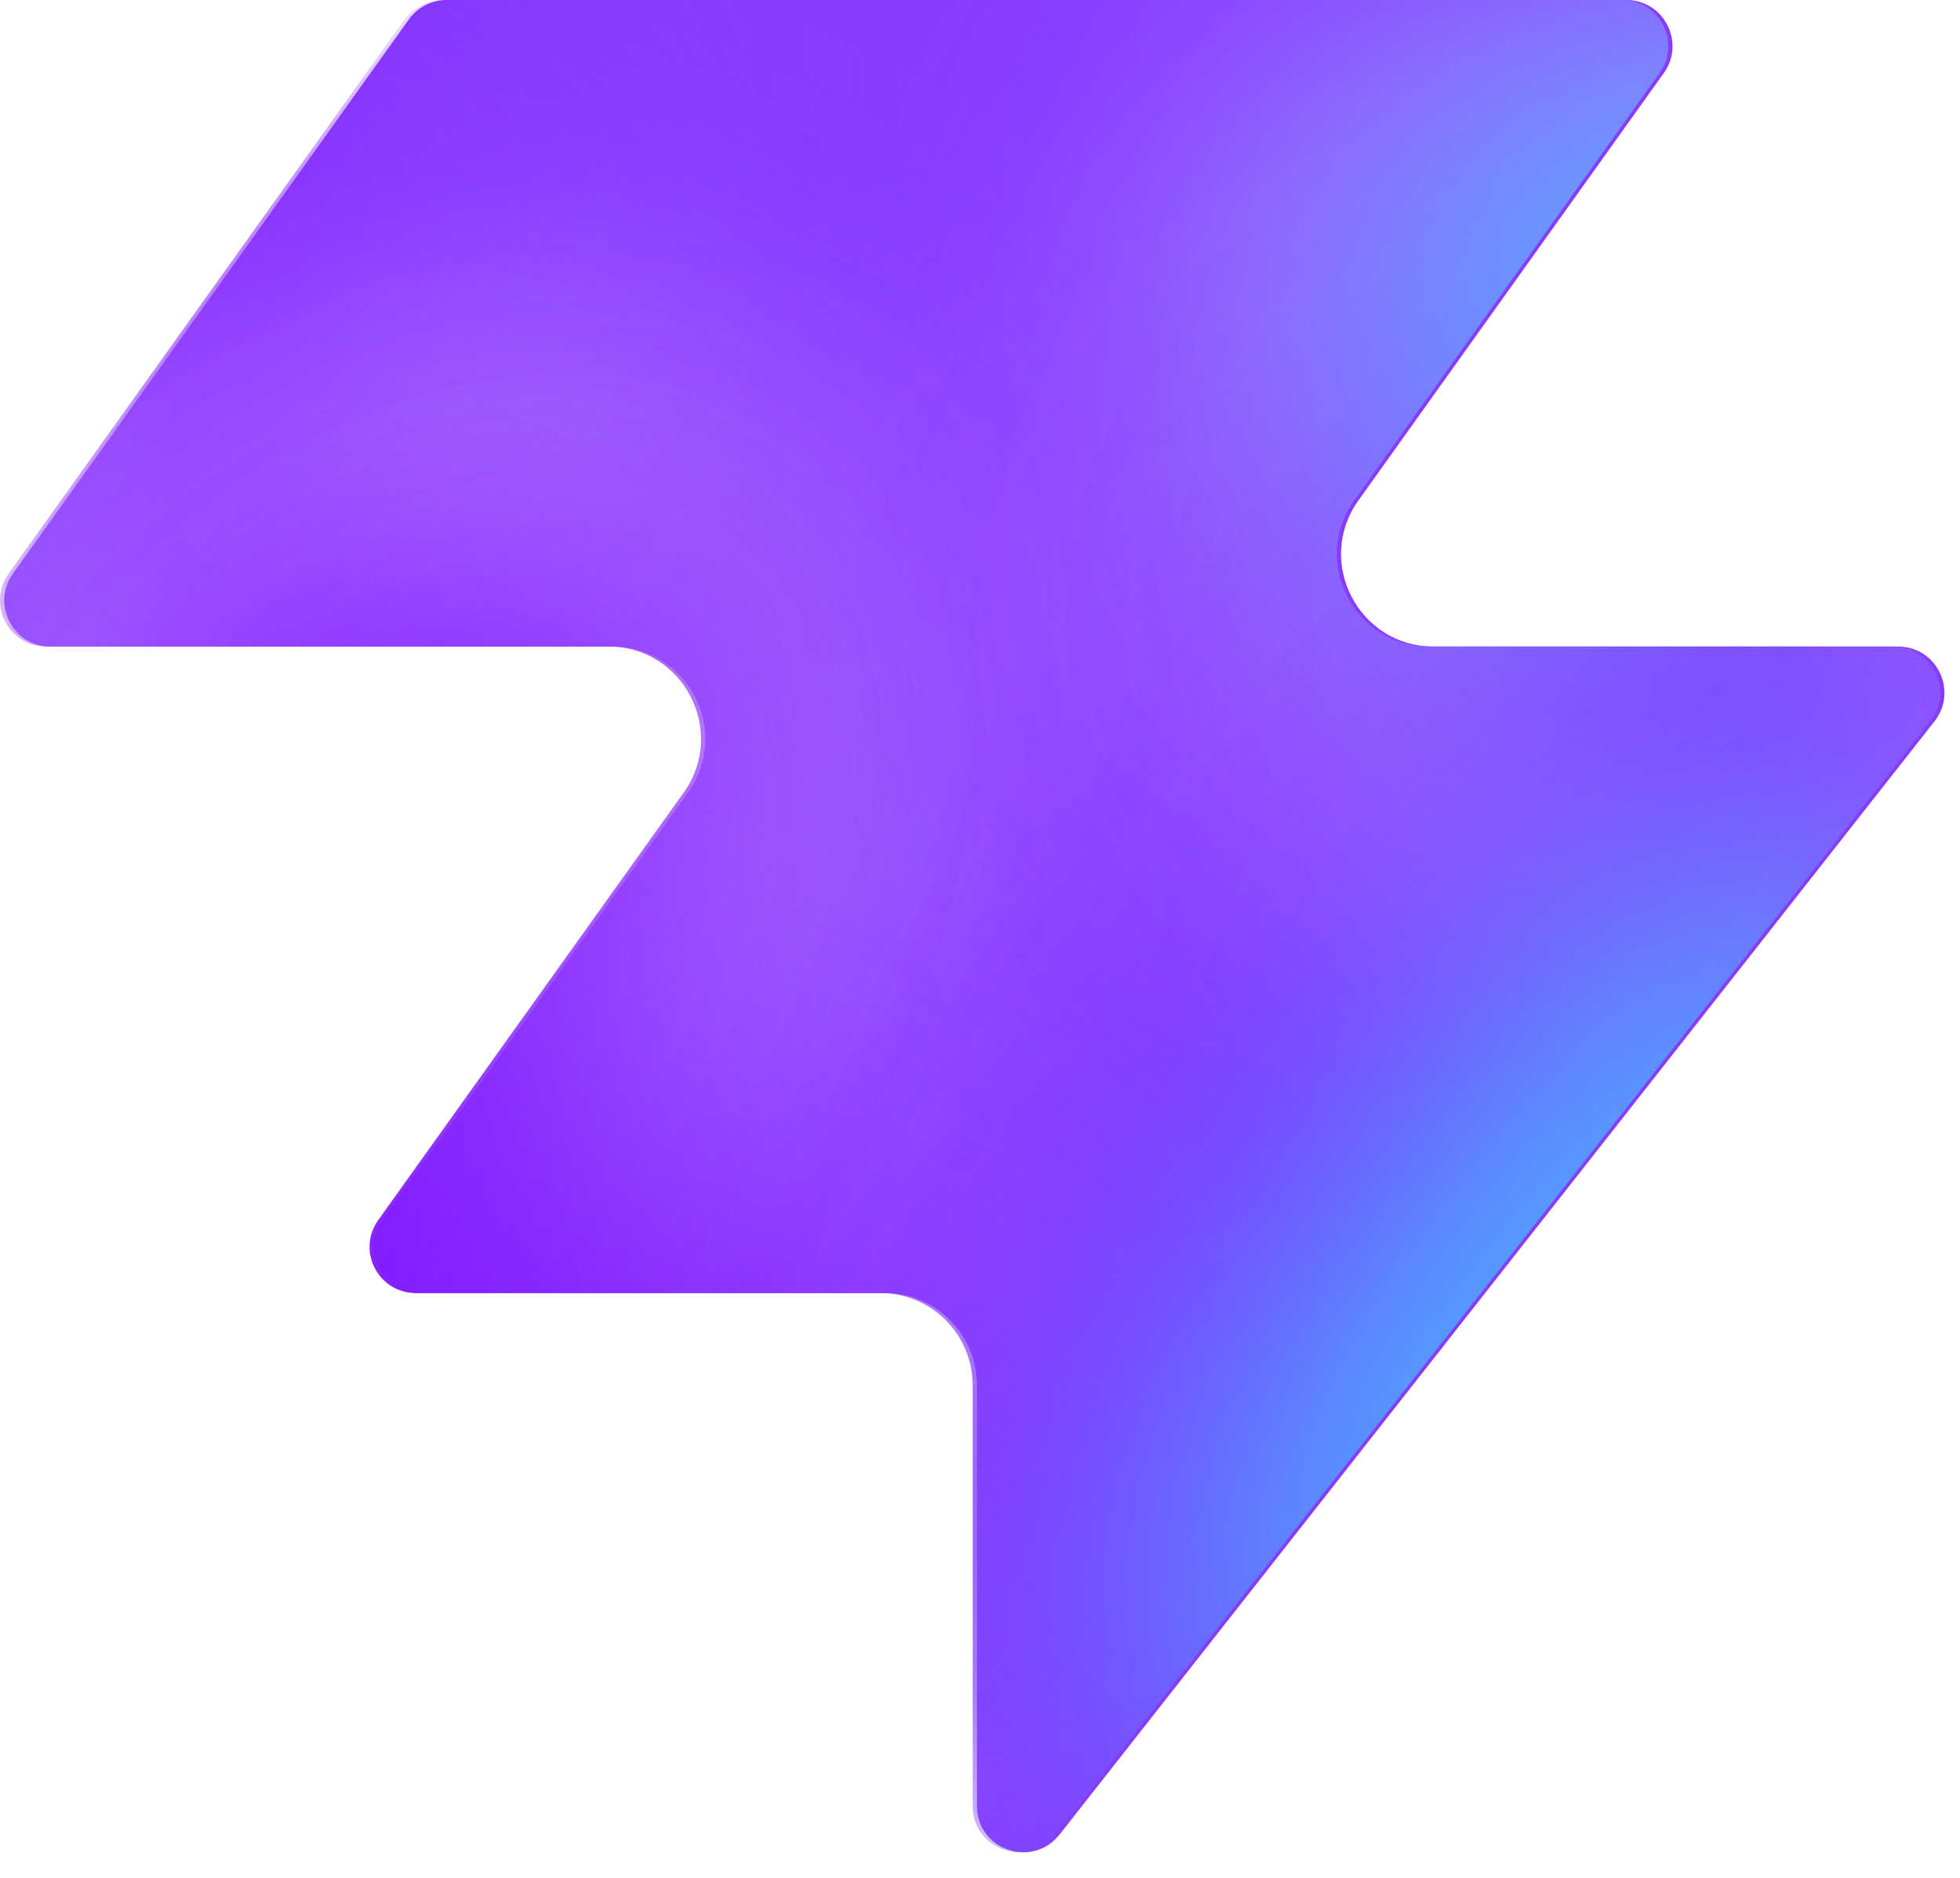
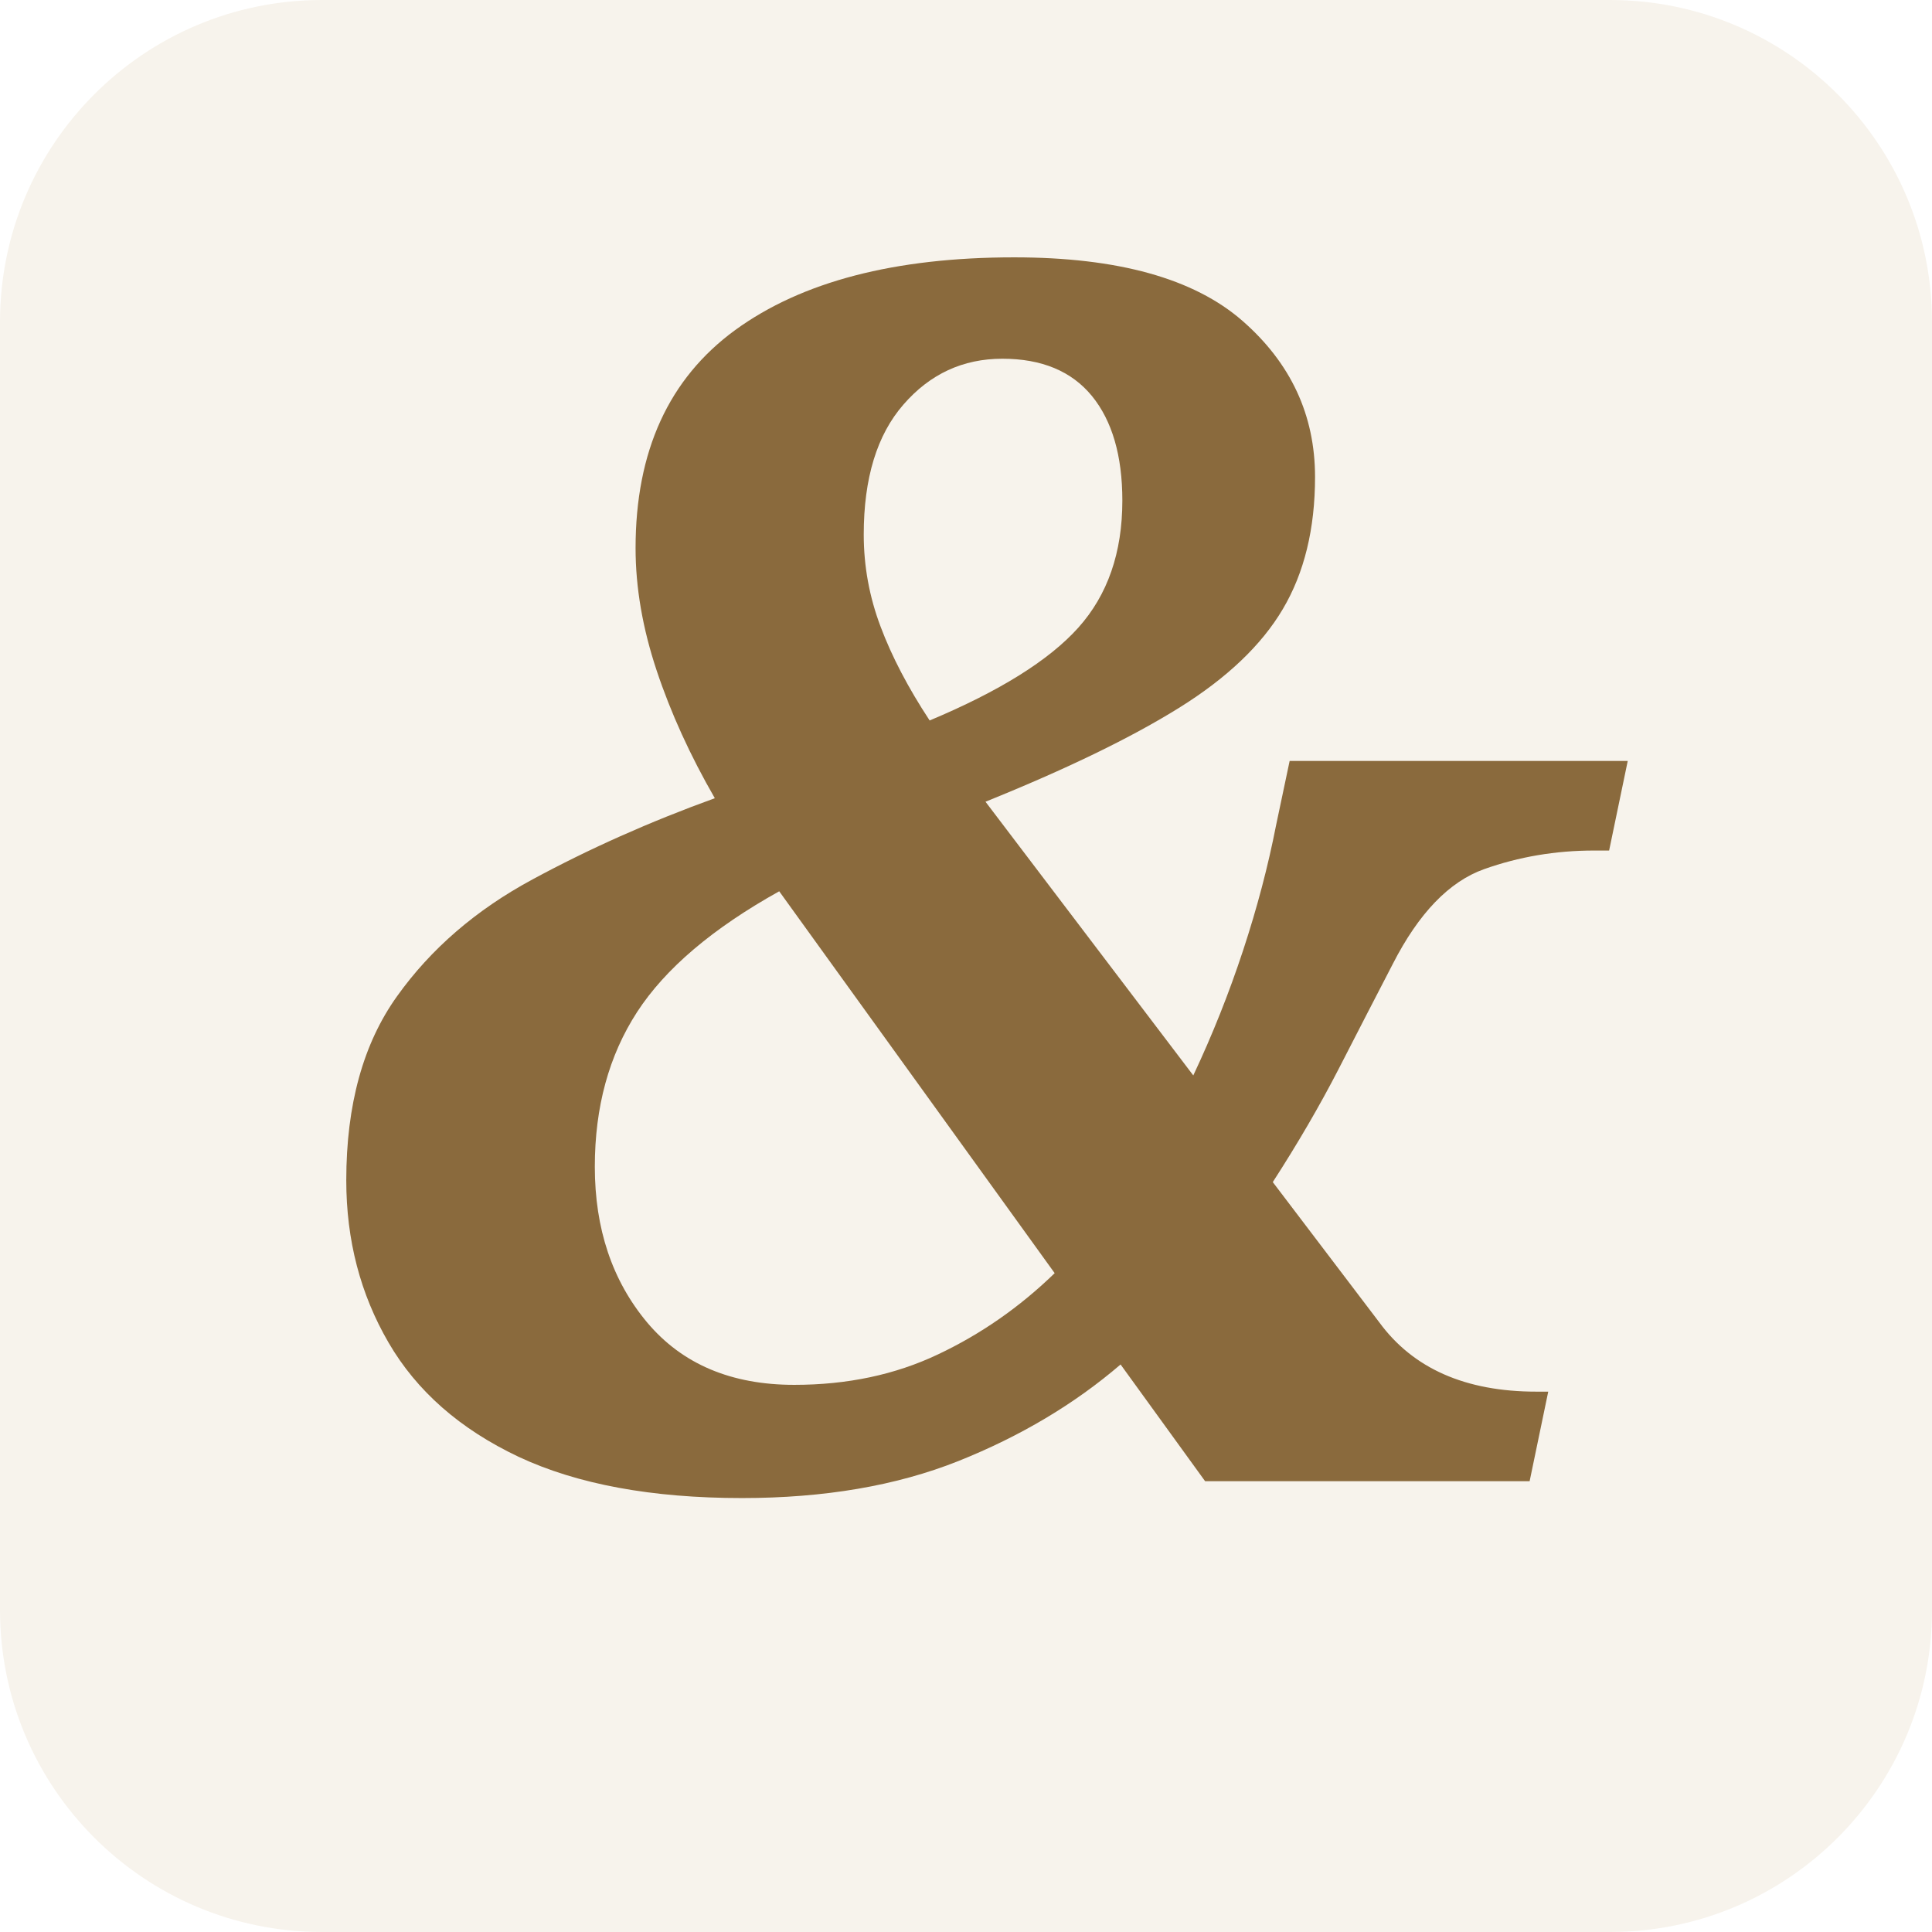
- <svg xmlns="http://www.w3.org/2000/svg" width="48" height="46" fill="none" viewBox="0 0 48 46">
-   <path fill="#863bff" d="M25.946 44.938c-.664.845-2.021.375-2.021-.698V33.937a2.26 2.26 0 0 0-2.262-2.262H10.287c-.92 0-1.456-1.04-.92-1.788l7.48-10.471c1.07-1.497 0-3.578-1.842-3.578H1.237c-.92 0-1.456-1.04-.92-1.788L10.013.474c.214-.297.556-.474.92-.474h28.894c.92 0 1.456 1.04.92 1.788l-7.48 10.471c-1.07 1.498 0 3.579 1.842 3.579h11.377c.943 0 1.473 1.088.89 1.83L25.947 44.94z" style="fill:#863bff;fill:color(display-p3 .525 .23 1);fill-opacity:1" />
-   <mask id="a" width="48" height="46" x="0" y="0" maskUnits="userSpaceOnUse" style="mask-type:alpha">
-     <path fill="#000" d="M25.842 44.938c-.664.844-2.021.375-2.021-.698V33.937a2.26 2.26 0 0 0-2.262-2.262H10.183c-.92 0-1.456-1.04-.92-1.788l7.48-10.471c1.07-1.498 0-3.579-1.842-3.579H1.133c-.92 0-1.456-1.04-.92-1.787L9.91.473c.214-.297.556-.474.92-.474h28.894c.92 0 1.456 1.04.92 1.788l-7.48 10.471c-1.07 1.498 0 3.578 1.842 3.578h11.377c.943 0 1.473 1.088.89 1.832L25.843 44.94z" style="fill:#000;fill-opacity:1" />
-   </mask>
-   <g mask="url(#a)">
-     <g filter="url(#b)">
-       <ellipse cx="5.508" cy="14.704" fill="#ede6ff" rx="5.508" ry="14.704" style="fill:#ede6ff;fill:color(display-p3 .927 .903 1);fill-opacity:1" transform="matrix(.00324 1 1 -.00324 -4.47 31.516)" />
-     </g>
-     <g filter="url(#c)">
-       <ellipse cx="10.399" cy="29.851" fill="#ede6ff" rx="10.399" ry="29.851" style="fill:#ede6ff;fill:color(display-p3 .927 .903 1);fill-opacity:1" transform="matrix(.00324 1 1 -.00324 -39.328 7.883)" />
-     </g>
-     <g filter="url(#d)">
-       <ellipse cx="5.508" cy="30.487" fill="#7e14ff" rx="5.508" ry="30.487" style="fill:#7e14ff;fill:color(display-p3 .492 .077 1);fill-opacity:1" transform="rotate(89.814 -25.913 -14.639)scale(1 -1)" />
-     </g>
-     <g filter="url(#e)">
-       <ellipse cx="5.508" cy="30.599" fill="#7e14ff" rx="5.508" ry="30.599" style="fill:#7e14ff;fill:color(display-p3 .492 .077 1);fill-opacity:1" transform="rotate(89.814 -32.644 -3.334)scale(1 -1)" />
-     </g>
-     <g filter="url(#f)">
-       <ellipse cx="5.508" cy="30.599" fill="#7e14ff" rx="5.508" ry="30.599" style="fill:#7e14ff;fill:color(display-p3 .492 .077 1);fill-opacity:1" transform="matrix(.00324 1 1 -.00324 -34.34 30.47)" />
-     </g>
-     <g filter="url(#g)">
-       <ellipse cx="14.072" cy="22.078" fill="#ede6ff" rx="14.072" ry="22.078" style="fill:#ede6ff;fill:color(display-p3 .927 .903 1);fill-opacity:1" transform="rotate(93.35 24.506 48.493)scale(-1 1)" />
-     </g>
-     <g filter="url(#h)">
-       <ellipse cx="3.47" cy="21.501" fill="#7e14ff" rx="3.47" ry="21.501" style="fill:#7e14ff;fill:color(display-p3 .492 .077 1);fill-opacity:1" transform="rotate(89.009 28.708 47.59)scale(-1 1)" />
-     </g>
-     <g filter="url(#i)">
-       <ellipse cx="3.47" cy="21.501" fill="#7e14ff" rx="3.47" ry="21.501" style="fill:#7e14ff;fill:color(display-p3 .492 .077 1);fill-opacity:1" transform="rotate(89.009 28.708 47.59)scale(-1 1)" />
-     </g>
-     <g filter="url(#j)">
-       <ellipse cx=".387" cy="8.972" fill="#7e14ff" rx="4.407" ry="29.108" style="fill:#7e14ff;fill:color(display-p3 .492 .077 1);fill-opacity:1" transform="rotate(39.51 .387 8.972)" />
-     </g>
-     <g filter="url(#k)">
-       <ellipse cx="47.523" cy="-6.092" fill="#7e14ff" rx="4.407" ry="29.108" style="fill:#7e14ff;fill:color(display-p3 .492 .077 1);fill-opacity:1" transform="rotate(37.892 47.523 -6.092)" />
-     </g>
-     <g filter="url(#l)">
-       <ellipse cx="41.412" cy="6.333" fill="#47bfff" rx="5.971" ry="9.665" style="fill:#47bfff;fill:color(display-p3 .28 .748 1);fill-opacity:1" transform="rotate(37.892 41.412 6.333)" />
-     </g>
-     <g filter="url(#m)">
-       <ellipse cx="-1.879" cy="38.332" fill="#7e14ff" rx="4.407" ry="29.108" style="fill:#7e14ff;fill:color(display-p3 .492 .077 1);fill-opacity:1" transform="rotate(37.892 -1.88 38.332)" />
-     </g>
-     <g filter="url(#n)">
-       <ellipse cx="-1.879" cy="38.332" fill="#7e14ff" rx="4.407" ry="29.108" style="fill:#7e14ff;fill:color(display-p3 .492 .077 1);fill-opacity:1" transform="rotate(37.892 -1.88 38.332)" />
-     </g>
-     <g filter="url(#o)">
-       <ellipse cx="35.651" cy="29.907" fill="#7e14ff" rx="4.407" ry="29.108" style="fill:#7e14ff;fill:color(display-p3 .492 .077 1);fill-opacity:1" transform="rotate(37.892 35.651 29.907)" />
-     </g>
-     <g filter="url(#p)">
-       <ellipse cx="38.418" cy="32.4" fill="#47bfff" rx="5.971" ry="15.297" style="fill:#47bfff;fill:color(display-p3 .28 .748 1);fill-opacity:1" transform="rotate(37.892 38.418 32.4)" />
-     </g>
-   </g>
-   <defs>
-     <filter id="b" width="60.045" height="41.654" x="-19.77" y="16.149" color-interpolation-filters="sRGB" filterUnits="userSpaceOnUse">
-       <feFlood flood-opacity="0" result="BackgroundImageFix" />
-       <feBlend in="SourceGraphic" in2="BackgroundImageFix" result="shape" />
-       <feGaussianBlur result="effect1_foregroundBlur_2002_17158" stdDeviation="7.659" />
-     </filter>
-     <filter id="c" width="90.34" height="51.437" x="-54.613" y="-7.533" color-interpolation-filters="sRGB" filterUnits="userSpaceOnUse">
-       <feFlood flood-opacity="0" result="BackgroundImageFix" />
-       <feBlend in="SourceGraphic" in2="BackgroundImageFix" result="shape" />
-       <feGaussianBlur result="effect1_foregroundBlur_2002_17158" stdDeviation="7.659" />
-     </filter>
-     <filter id="d" width="79.355" height="29.4" x="-49.64" y="2.03" color-interpolation-filters="sRGB" filterUnits="userSpaceOnUse">
-       <feFlood flood-opacity="0" result="BackgroundImageFix" />
-       <feBlend in="SourceGraphic" in2="BackgroundImageFix" result="shape" />
-       <feGaussianBlur result="effect1_foregroundBlur_2002_17158" stdDeviation="4.596" />
-     </filter>
-     <filter id="e" width="79.579" height="29.4" x="-45.045" y="20.029" color-interpolation-filters="sRGB" filterUnits="userSpaceOnUse">
-       <feFlood flood-opacity="0" result="BackgroundImageFix" />
-       <feBlend in="SourceGraphic" in2="BackgroundImageFix" result="shape" />
-       <feGaussianBlur result="effect1_foregroundBlur_2002_17158" stdDeviation="4.596" />
-     </filter>
-     <filter id="f" width="79.579" height="29.4" x="-43.513" y="21.178" color-interpolation-filters="sRGB" filterUnits="userSpaceOnUse">
-       <feFlood flood-opacity="0" result="BackgroundImageFix" />
-       <feBlend in="SourceGraphic" in2="BackgroundImageFix" result="shape" />
-       <feGaussianBlur result="effect1_foregroundBlur_2002_17158" stdDeviation="4.596" />
-     </filter>
-     <filter id="g" width="74.749" height="58.852" x="15.756" y="-17.901" color-interpolation-filters="sRGB" filterUnits="userSpaceOnUse">
-       <feFlood flood-opacity="0" result="BackgroundImageFix" />
-       <feBlend in="SourceGraphic" in2="BackgroundImageFix" result="shape" />
-       <feGaussianBlur result="effect1_foregroundBlur_2002_17158" stdDeviation="7.659" />
-     </filter>
-     <filter id="h" width="61.377" height="25.362" x="23.548" y="2.284" color-interpolation-filters="sRGB" filterUnits="userSpaceOnUse">
-       <feFlood flood-opacity="0" result="BackgroundImageFix" />
-       <feBlend in="SourceGraphic" in2="BackgroundImageFix" result="shape" />
-       <feGaussianBlur result="effect1_foregroundBlur_2002_17158" stdDeviation="4.596" />
-     </filter>
-     <filter id="i" width="61.377" height="25.362" x="23.548" y="2.284" color-interpolation-filters="sRGB" filterUnits="userSpaceOnUse">
-       <feFlood flood-opacity="0" result="BackgroundImageFix" />
-       <feBlend in="SourceGraphic" in2="BackgroundImageFix" result="shape" />
-       <feGaussianBlur result="effect1_foregroundBlur_2002_17158" stdDeviation="4.596" />
-     </filter>
-     <filter id="j" width="56.045" height="63.649" x="-27.636" y="-22.853" color-interpolation-filters="sRGB" filterUnits="userSpaceOnUse">
-       <feFlood flood-opacity="0" result="BackgroundImageFix" />
-       <feBlend in="SourceGraphic" in2="BackgroundImageFix" result="shape" />
-       <feGaussianBlur result="effect1_foregroundBlur_2002_17158" stdDeviation="4.596" />
-     </filter>
-     <filter id="k" width="54.814" height="64.646" x="20.116" y="-38.415" color-interpolation-filters="sRGB" filterUnits="userSpaceOnUse">
-       <feFlood flood-opacity="0" result="BackgroundImageFix" />
-       <feBlend in="SourceGraphic" in2="BackgroundImageFix" result="shape" />
-       <feGaussianBlur result="effect1_foregroundBlur_2002_17158" stdDeviation="4.596" />
-     </filter>
-     <filter id="l" width="33.541" height="35.313" x="24.641" y="-11.323" color-interpolation-filters="sRGB" filterUnits="userSpaceOnUse">
-       <feFlood flood-opacity="0" result="BackgroundImageFix" />
-       <feBlend in="SourceGraphic" in2="BackgroundImageFix" result="shape" />
-       <feGaussianBlur result="effect1_foregroundBlur_2002_17158" stdDeviation="4.596" />
-     </filter>
-     <filter id="m" width="54.814" height="64.646" x="-29.286" y="6.009" color-interpolation-filters="sRGB" filterUnits="userSpaceOnUse">
-       <feFlood flood-opacity="0" result="BackgroundImageFix" />
-       <feBlend in="SourceGraphic" in2="BackgroundImageFix" result="shape" />
-       <feGaussianBlur result="effect1_foregroundBlur_2002_17158" stdDeviation="4.596" />
-     </filter>
-     <filter id="n" width="54.814" height="64.646" x="-29.286" y="6.009" color-interpolation-filters="sRGB" filterUnits="userSpaceOnUse">
-       <feFlood flood-opacity="0" result="BackgroundImageFix" />
-       <feBlend in="SourceGraphic" in2="BackgroundImageFix" result="shape" />
-       <feGaussianBlur result="effect1_foregroundBlur_2002_17158" stdDeviation="4.596" />
-     </filter>
-     <filter id="o" width="54.814" height="64.646" x="8.244" y="-2.416" color-interpolation-filters="sRGB" filterUnits="userSpaceOnUse">
-       <feFlood flood-opacity="0" result="BackgroundImageFix" />
-       <feBlend in="SourceGraphic" in2="BackgroundImageFix" result="shape" />
-       <feGaussianBlur result="effect1_foregroundBlur_2002_17158" stdDeviation="4.596" />
-     </filter>
-     <filter id="p" width="39.409" height="43.623" x="18.713" y="10.588" color-interpolation-filters="sRGB" filterUnits="userSpaceOnUse">
-       <feFlood flood-opacity="0" result="BackgroundImageFix" />
-       <feBlend in="SourceGraphic" in2="BackgroundImageFix" result="shape" />
-       <feGaussianBlur result="effect1_foregroundBlur_2002_17158" stdDeviation="4.596" />
-     </filter>
-   </defs>
+ <svg xmlns="http://www.w3.org/2000/svg" viewBox="0 0 120 120" fill="none">
+   <rect width="120" height="120" rx="20" fill="#F7F3EC" />
+   <text x="60" y="92" text-anchor="middle" fill="#8A6A3D" font-family="'Playfair Display', Georgia, serif" font-style="italic" font-weight="700" font-size="105">&amp;</text>
</svg>
